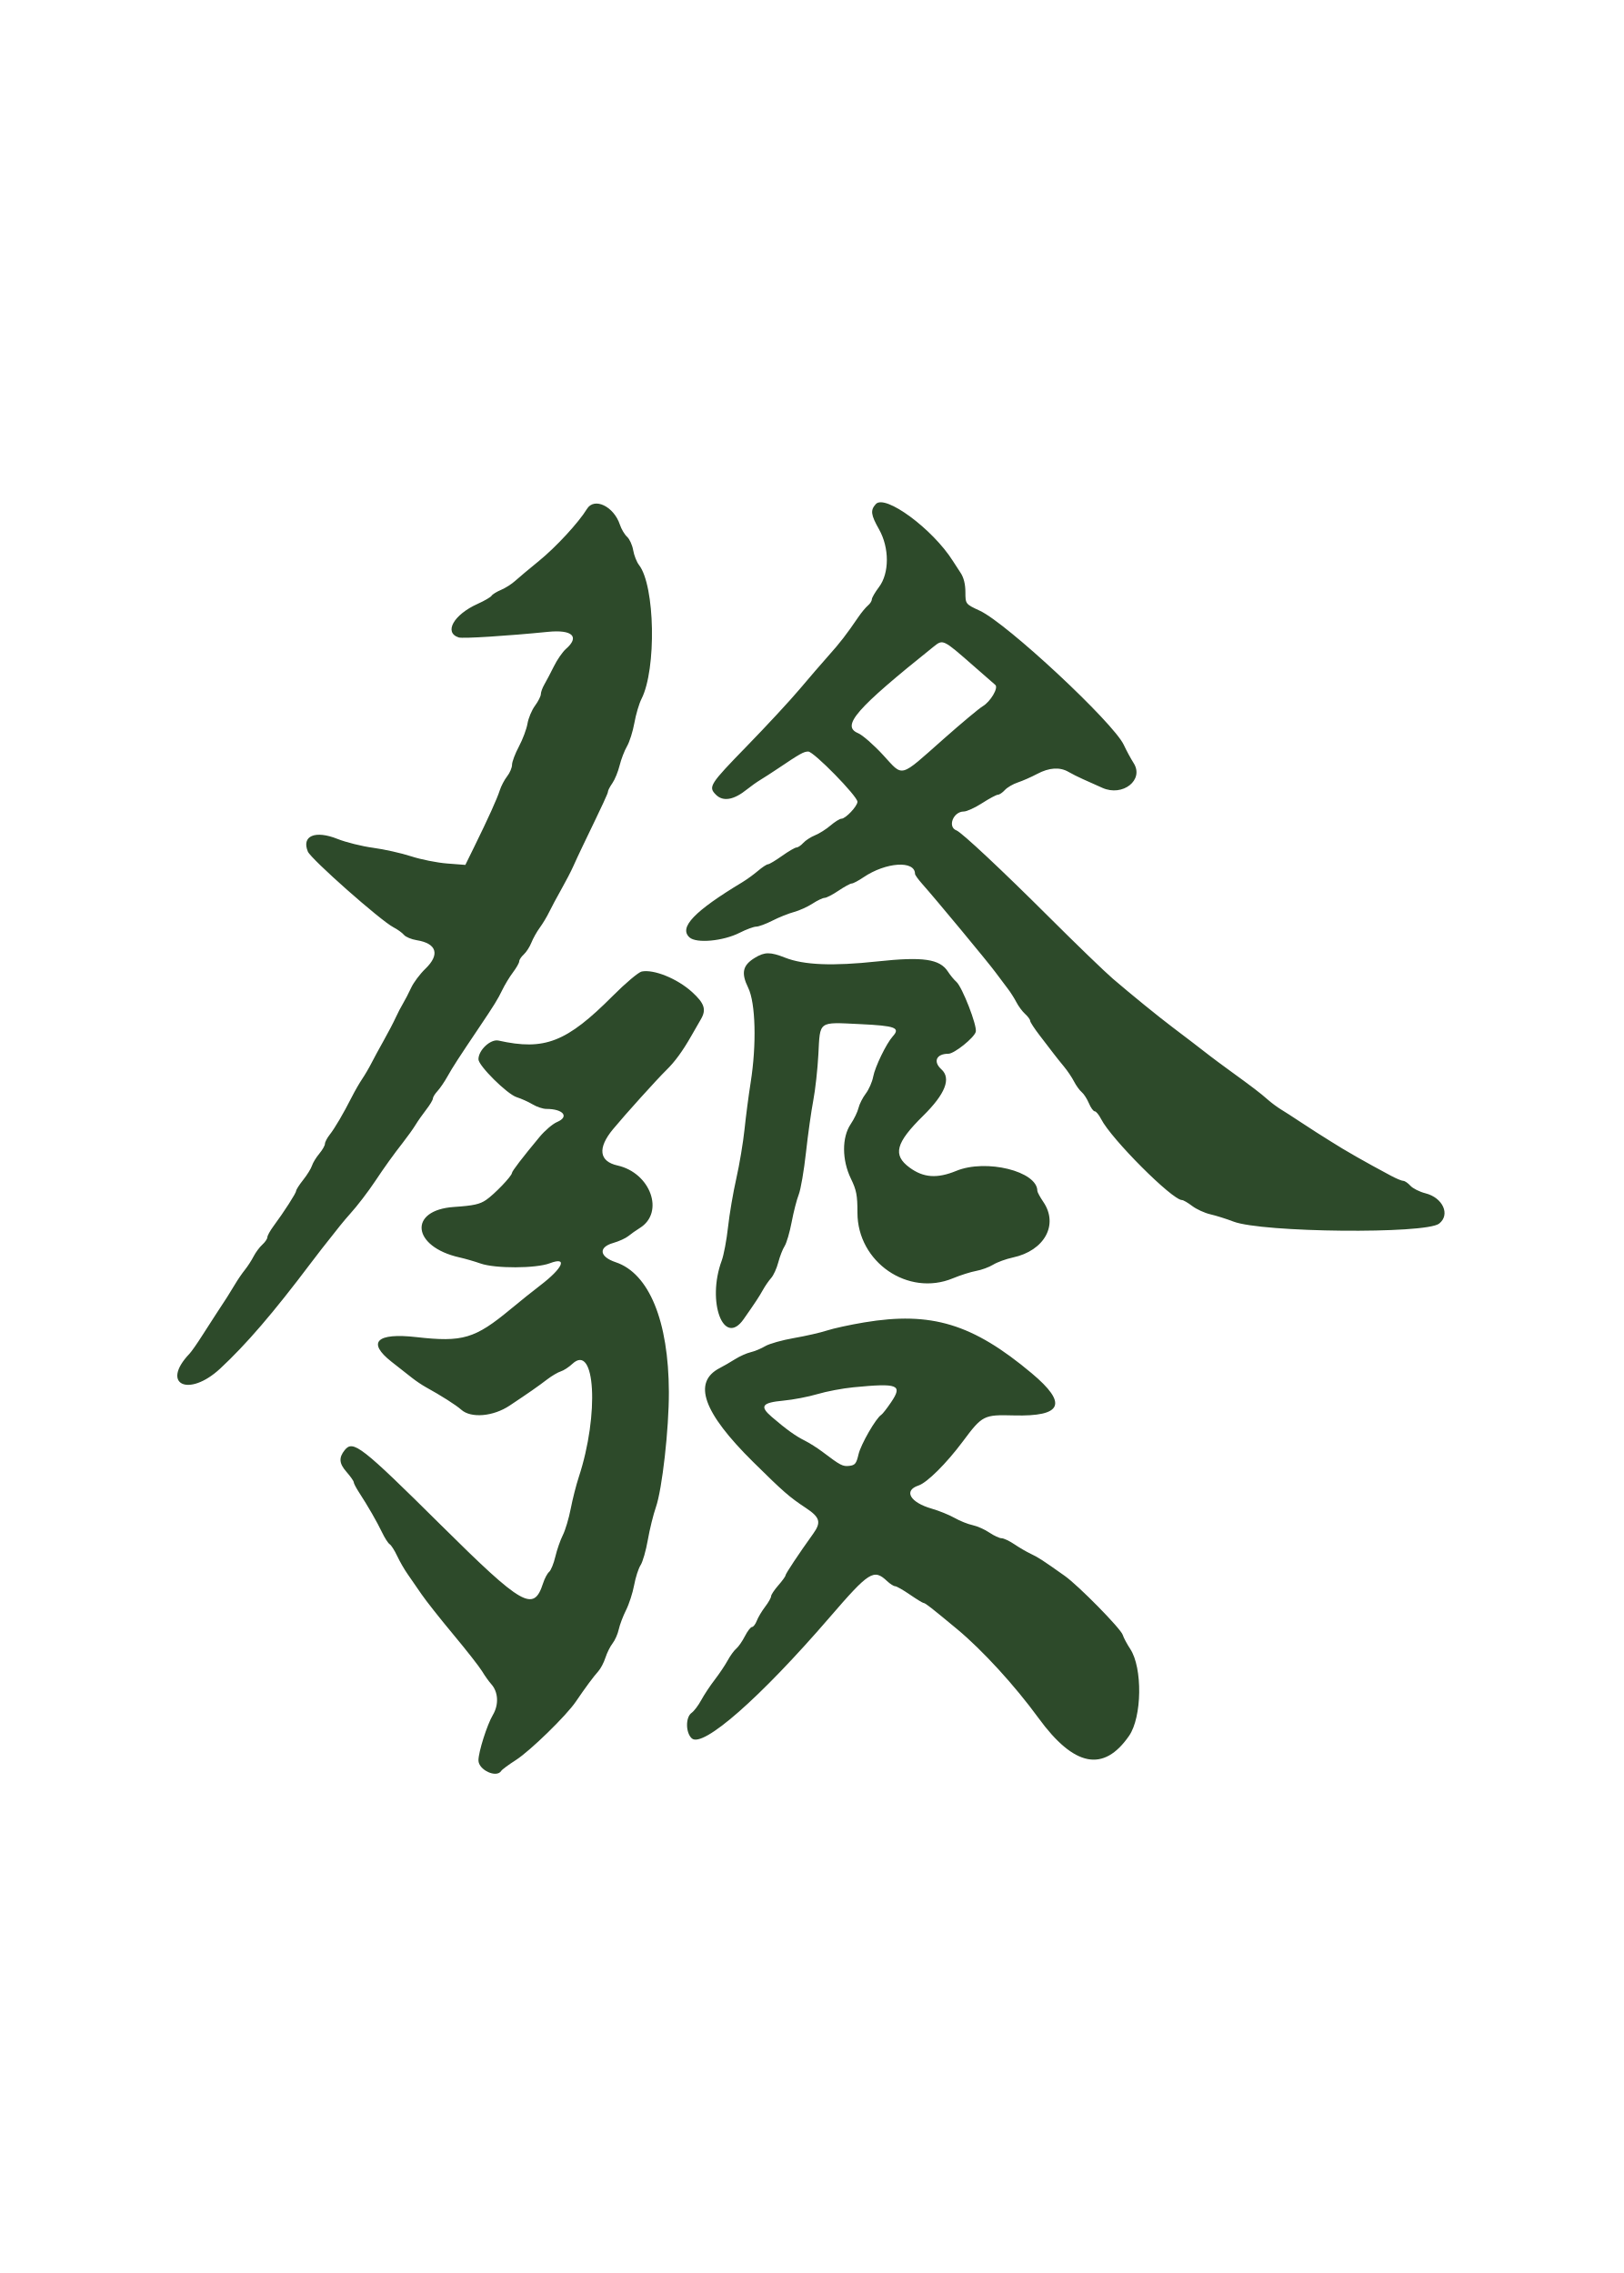
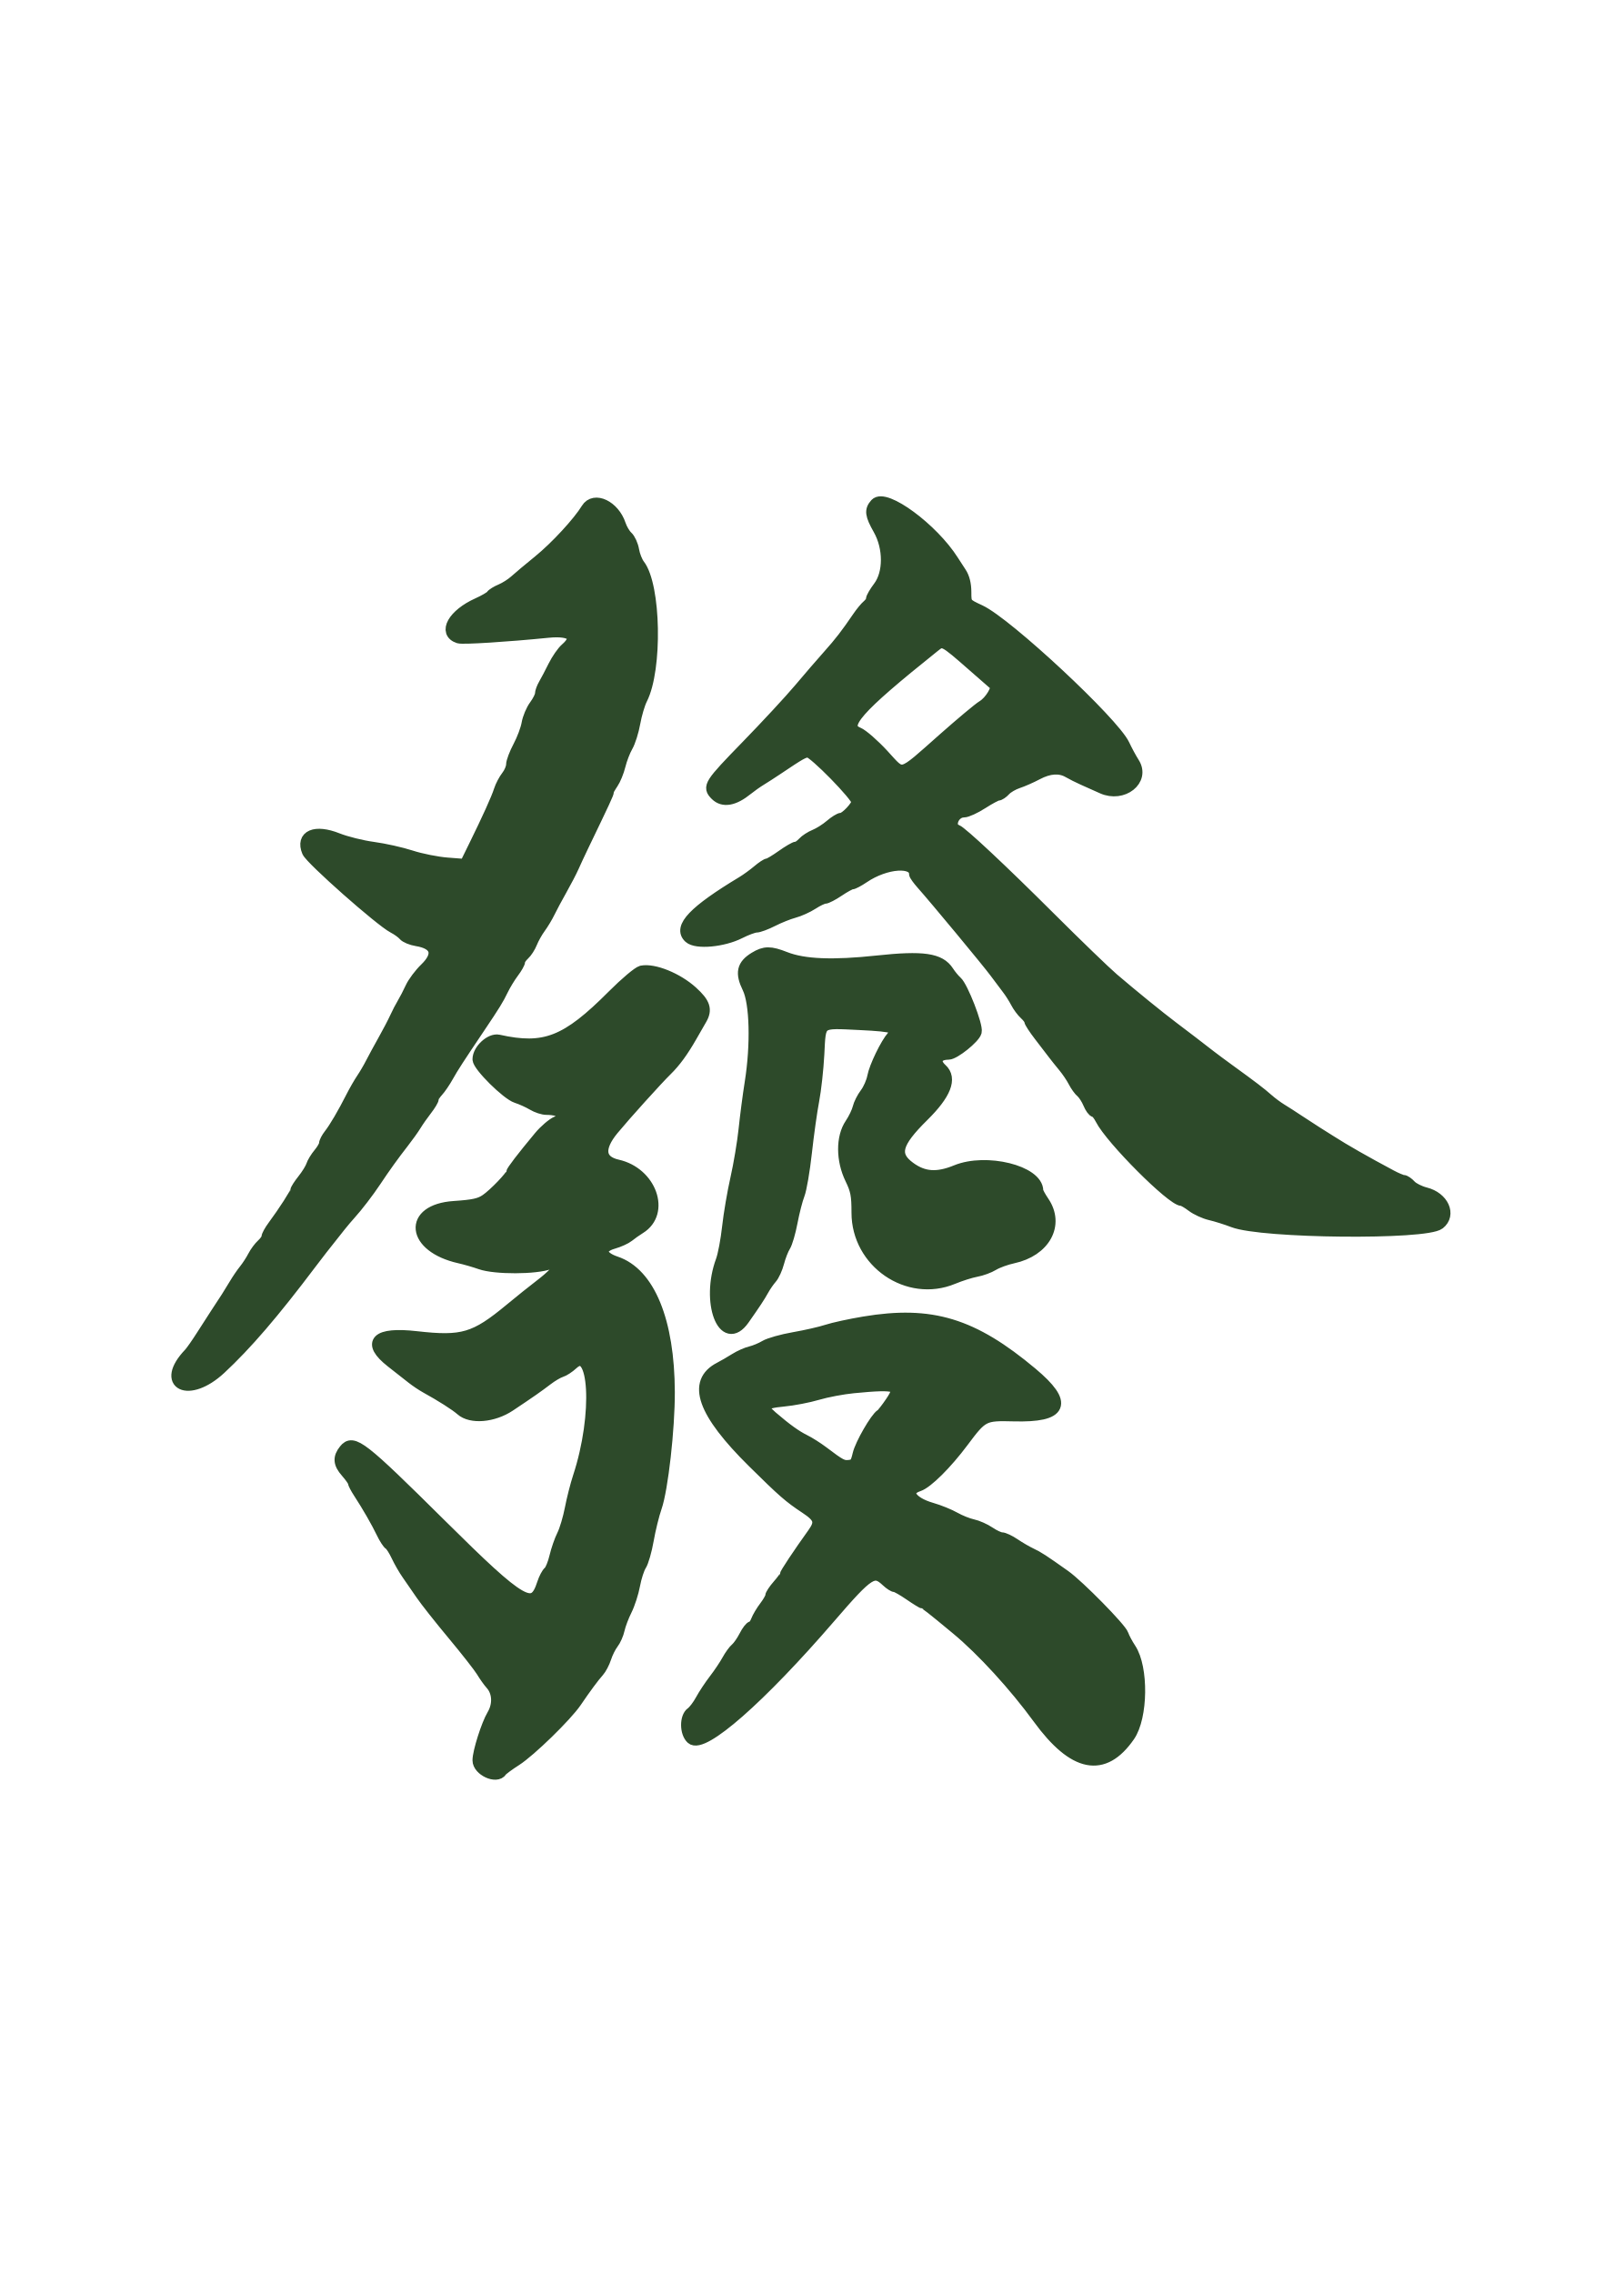
<svg xmlns="http://www.w3.org/2000/svg" width="300" height="420" viewBox="0 0 300 420" fill="none" role="img" aria-labelledby="title desc">
-   <path fill="#2D4A2A" fill-rule="evenodd" transform="matrix(0.4431818 0 0 0.4431818 1.977273 21.42614)" d="M360.655 161.829c-2.325 2.569-2.086 4.438 1.345 10.517 4.358 7.721 4.345 18.302-.028 24.082-1.635 2.161-2.972 4.468-2.972 5.128 0 .659-.736 1.81-1.636 2.557-.9.747-2.713 2.939-4.029 4.872-4.865 7.146-7.569 10.646-12.37 16.015-2.705 3.025-8.139 9.325-12.076 14-3.936 4.675-13.847 15.372-22.023 23.77C291.379 278.679 290.718 279.718 294 283c2.998 2.998 7.485 2.213 13.013-2.278 1.504-1.222 4.029-3.008 5.611-3.968 1.582-.961 4.718-2.986 6.969-4.5 9.575-6.443 11.006-7.247 12.907-7.251 2.279-.006 20.5 18.6 20.5 20.933 0 1.824-4.935 7.064-6.652 7.064-.703 0-2.757 1.268-4.563 2.819-1.807 1.55-4.715 3.391-6.463 4.091-1.747.7-3.955 2.132-4.905 3.181-.95 1.05-2.221 1.909-2.825 1.909-.604 0-3.314 1.575-6.021 3.5-2.708 1.925-5.347 3.5-5.865 3.5-.518 0-2.397 1.237-4.176 2.75-1.779 1.512-4.728 3.65-6.553 4.75-20.025 12.069-26.534 18.876-21.987 22.991 2.861 2.589 13.998 1.562 20.879-1.925 2.785-1.411 5.903-2.566 6.928-2.566 1.025 0 4.078-1.13 6.784-2.511 2.705-1.381 6.719-2.99 8.919-3.575 2.2-.585 5.678-2.155 7.729-3.489 2.05-1.334 4.345-2.425 5.099-2.425.754 0 3.351-1.342 5.772-2.982 2.42-1.64 4.9-2.99 5.51-3 .611-.01 2.814-1.174 4.896-2.586 9.338-6.337 21.494-7.144 21.494-1.426 0 .444 1.339 2.312 2.975 4.151 5.667 6.368 27.538 32.75 30.525 36.82 1.65 2.248 3.949 5.311 5.109 6.806 1.16 1.494 2.802 4.068 3.648 5.719.846 1.652 2.484 3.859 3.641 4.905 1.156 1.047 2.102 2.331 2.102 2.855 0 .523 1.786 3.266 3.968 6.095 2.183 2.829 4.771 6.205 5.75 7.502.98 1.297 2.957 3.772 4.393 5.5 1.437 1.728 3.319 4.524 4.184 6.214.865 1.69 2.304 3.679 3.197 4.42.893.741 2.25 2.846 3.015 4.677.765 1.832 1.852 3.33 2.416 3.33.564 0 1.767 1.463 2.674 3.25 4.182 8.247 29.645 33.75 33.697 33.75.559 0 2.476 1.113 4.259 2.473 1.783 1.36 5.201 2.923 7.595 3.473 2.393.551 6.714 1.911 9.6 3.023 11.926 4.594 80.137 5.269 85.756.849 4.754-3.74 1.556-10.81-5.718-12.642-2.43-.612-5.246-2.027-6.257-3.144-1.011-1.118-2.349-2.032-2.973-2.032-.623 0-2.916-.952-5.095-2.116-11.107-5.934-19.188-10.546-25.204-14.384-1.724-1.1-4.4-2.786-5.946-3.746-1.546-.961-4.836-3.1-7.311-4.754-2.475-1.654-5.799-3.793-7.386-4.754-1.587-.96-4.153-2.871-5.701-4.246-2.892-2.568-6.327-5.188-15.913-12.14-3.025-2.194-6.625-4.866-8-5.937-4.571-3.561-10.867-8.382-15.571-11.923-5.76-4.337-16.985-13.462-24.929-20.266-3.3-2.827-15.225-14.342-26.5-25.59-19.755-19.708-36.56-35.45-38.706-36.257-3.864-1.453-1.367-7.887 3.061-7.887 1.217 0 4.657-1.575 7.645-3.5 2.988-1.925 5.94-3.5 6.561-3.5.621 0 1.928-.883 2.905-1.962.977-1.08 3.407-2.501 5.4-3.159 1.993-.658 5.606-2.25 8.028-3.537 5.029-2.674 9.488-2.965 13.106-.854 1.375.802 4.075 2.161 6 3.019 1.925.858 5.568 2.49 8.096 3.625 8.502 3.821 17.52-3.309 13.05-10.316-1.164-1.824-3.011-5.238-4.105-7.588-4.321-9.281-48.735-50.685-59.985-55.92-6.035-2.808-6.035-2.808-6.049-7.808-.01-3.29-.692-6.026-1.996-8-1.09-1.65-2.551-3.9-3.247-5-8.432-13.338-28.243-27.943-32.109-23.671m-120.42 2.014c-3.468 5.683-12.901 15.9-20.044 21.711-4.021 3.27-8.483 7.013-9.916 8.316-1.434 1.304-4.076 2.985-5.872 3.735-1.797.751-3.563 1.845-3.927 2.433-.363.588-2.981 2.113-5.818 3.39-10.022 4.511-14.221 11.989-7.866 14.006 1.676.532 20.037-.624 37.208-2.342 10.132-1.014 13.331 2.025 7.485 7.108-1.384 1.203-3.644 4.463-5.023 7.244-1.378 2.781-3.165 6.181-3.97 7.556-.804 1.375-1.469 3.2-1.477 4.056-.008.855-1.108 3.037-2.444 4.847-1.335 1.811-2.742 5.161-3.127 7.444-.384 2.284-1.991 6.579-3.571 9.544-1.58 2.965-2.873 6.392-2.873 7.615 0 1.223-.916 3.389-2.036 4.812-1.119 1.424-2.508 4.072-3.087 5.885-1.116 3.501-4.776 11.59-10.712 23.677l-3.625 7.381-7.604-.586c-4.182-.323-10.941-1.674-15.02-3.003-4.079-1.329-11.209-2.925-15.844-3.547-4.635-.621-11.304-2.281-14.82-3.687-9.337-3.736-15.089-1.287-12.374 5.268 1.292 3.119 30.321 28.796 35.695 31.574 1.69.873 3.661 2.297 4.38 3.163.719.866 3.117 1.864 5.329 2.218 8.349 1.335 9.757 5.971 3.61 11.886-2.26 2.174-4.938 5.753-5.953 7.953-1.014 2.2-2.529 5.125-3.365 6.5-.837 1.375-2.237 4.075-3.112 6-.875 1.925-3.11 6.2-4.966 9.5-1.857 3.3-4.176 7.575-5.153 9.5-.978 1.925-2.692 4.85-3.81 6.5-1.118 1.65-3.06 5.025-4.315 7.5-3.522 6.945-7.074 13.001-9.244 15.761-1.086 1.38-1.974 3.089-1.974 3.797 0 .709-1.063 2.561-2.363 4.115-1.3 1.555-2.668 3.8-3.04 4.989-.372 1.189-2.008 3.839-3.637 5.888-1.628 2.049-2.96 4.124-2.96 4.612 0 .916-5.042 8.766-9.474 14.749-1.389 1.876-2.526 3.944-2.526 4.595 0 .651-.946 2.04-2.102 3.087-1.157 1.046-2.795 3.253-3.641 4.905-.846 1.651-2.488 4.183-3.648 5.626-1.16 1.443-3.004 4.143-4.098 6-1.978 3.355-4.246 6.917-7.943 12.473-1.063 1.597-3.644 5.603-5.736 8.903-2.091 3.3-4.471 6.7-5.287 7.555-12.172 12.753-.389 18.454 12.803 6.195 10.814-10.048 22.179-23.275 37.652-43.818 3.162-4.198 5.263-6.887 12.284-15.719 1.219-1.533 3.125-3.783 4.235-5 2.846-3.12 7.542-9.247 10.481-13.677 3.763-5.673 7.615-11.031 11.528-16.036 1.934-2.475 4.295-5.78 5.245-7.346.95-1.565 2.965-4.439 4.477-6.387 1.512-1.948 2.75-4.014 2.75-4.59 0-.576.864-1.977 1.921-3.113 1.057-1.135 2.969-3.949 4.25-6.252 2.028-3.647 4.602-7.622 13.394-20.686 5.981-8.887 7.594-11.503 9.326-15.126 1.051-2.2 3.081-5.55 4.51-7.444 1.43-1.895 2.599-3.962 2.599-4.595 0-.633.859-1.928 1.909-2.878 1.049-.95 2.471-3.158 3.159-4.905.689-1.748 2.264-4.557 3.5-6.242 1.237-1.684 2.994-4.609 3.905-6.5.91-1.89 3.181-6.136 5.046-9.436 1.865-3.3 4.087-7.575 4.938-9.5.851-1.925 2.632-5.75 3.957-8.5C247.462 285.727 249 282.408 249 281.654c0-.465.832-2.04 1.848-3.5 1.016-1.46 2.366-4.766 3-7.347.634-2.581 2.02-6.181 3.08-8 1.061-1.819 2.447-6.208 3.08-9.753.633-3.545 1.965-8.045 2.96-10 6.303-12.386 5.66-47.226-1.031-55.833-.974-1.254-2.066-4.027-2.427-6.161-.361-2.135-1.506-4.651-2.545-5.592-1.039-.94-2.384-3.208-2.988-5.039-2.534-7.676-10.69-11.585-13.742-6.586m144.499 57.443c-32.415 25.949-38.619 33.064-31.446 36.061 1.808.755 6.491 4.85 10.406 9.099 8.571 9.302 6.522 9.847 25.242-6.718 7.46-6.602 14.79-12.729 16.289-13.616 3.257-1.927 6.658-7.698 5.243-8.897-.532-.451-4.568-3.977-8.968-7.836-12.902-11.316-12.801-11.267-16.766-8.093M310.225 351.004c-5.1 3.11-5.803 6.293-2.762 12.509 3.088 6.313 3.533 23.622 1.015 39.487-.83 5.225-1.978 14-2.551 19.5-.574 5.5-2.116 14.725-3.427 20.5-1.311 5.775-2.865 14.896-3.453 20.27-.589 5.373-1.775 11.673-2.637 14-6.342 17.13.823 36.252 9.143 24.397 4.729-6.74 6.53-9.471 8.021-12.167.913-1.65 2.467-3.9 3.454-5 .986-1.1 2.32-4.025 2.964-6.5.644-2.475 1.836-5.537 2.648-6.804.812-1.267 2.131-5.767 2.931-10 .799-4.233 2.131-9.413 2.959-11.511.828-2.098 2.182-9.973 3.01-17.5.827-7.527 2.197-17.285 3.043-21.685.847-4.4 1.804-13.063 2.127-19.251.737-14.119-.188-13.444 17.259-12.611 14.943.714 17.026 1.495 13.728 5.149-2.651 2.937-7.376 12.687-8.138 16.792-.4 2.157-1.791 5.322-3.09 7.034-1.299 1.713-2.663 4.413-3.031 6-.368 1.588-1.829 4.613-3.248 6.722-3.728 5.541-3.689 14.97.093 22.761 2.311 4.76 2.717 6.882 2.717 14.185 0 20.592 21.098 35.096 39.78 27.346 3.146-1.304 7.52-2.692 9.72-3.083 2.2-.392 5.383-1.562 7.074-2.601 1.691-1.039 5.387-2.385 8.214-2.991 13.2-2.831 19.156-13.684 12.712-23.167-1.375-2.023-2.5-4.098-2.5-4.61 0-8.173-21.364-13.451-33.787-8.347-7.997 3.285-13.669 2.888-19.463-1.363-7.156-5.249-5.843-10.274 5.641-21.596 9.235-9.105 11.783-15.591 7.609-19.369-3.579-3.239-2.115-6.5 2.918-6.5 2.448 0 10.763-6.674 11.414-9.161.65-2.488-5.662-18.727-8.101-20.839-.952-.825-2.522-2.726-3.487-4.224-3.424-5.312-10.397-6.322-29.466-4.267-18.589 2.003-30.616 1.511-38.435-1.571-6.198-2.443-8.522-2.431-12.618.066m-47.148 5.704c-1.332.262-6.752 4.822-12.043 10.134-19.282 19.357-28.438 22.942-47.66 18.663-3.321-.739-8.374 3.97-8.374 7.803 0 2.679 11.938 14.521 15.92 15.792 1.969.628 4.983 1.988 6.698 3.021 1.715 1.034 4.273 1.879 5.685 1.879 7.062 0 9.705 3.254 4.447 5.475-1.787.755-5.05 3.537-7.25 6.182-7.183 8.637-11.499 14.269-11.543 15.064-.072 1.317-7.267 8.824-10.748 11.214-2.646 1.817-5.264 2.392-13.357 2.936-19.211 1.29-17.596 16.579 2.223 21.038 2.434.547 6.394 1.692 8.801 2.543 6.092 2.155 23.116 2.099 28.863-.096 7.654-2.923 5.521 1.989-4.016 9.252-2.812 2.14-8.366 6.592-12.344 9.892-14.841 12.313-19.974 13.835-39.25 11.641-16.621-1.892-20.707 2.15-10.379 10.269 3.163 2.486 7.06 5.548 8.662 6.805 1.601 1.257 4.138 2.96 5.638 3.785 6.4 3.52 12.611 7.476 14.783 9.416 4.072 3.637 13.31 2.848 20.167-1.722 8.314-5.541 11.734-7.928 15.629-10.904 1.951-1.491 4.52-3.004 5.709-3.363 1.189-.358 3.355-1.768 4.813-3.132 9.577-8.959 11.279 21.064 2.675 47.205-1.086 3.3-2.6 9.249-3.364 13.219-.765 3.971-2.245 8.921-3.29 11-1.045 2.08-2.451 6.121-3.124 8.981-.673 2.861-1.836 5.709-2.585 6.33-.748.622-1.892 2.781-2.542 4.8-3.893 12.092-8.488 9.466-42.561-24.33-33.18-32.91-36.634-35.601-40.115-31.25-2.53 3.162-2.34 5.572.714 9.05 1.672 1.905 3.043 3.855 3.045 4.332.002.477 1.014 2.419 2.25 4.314 3.659 5.613 7.489 12.272 9.602 16.694 1.088 2.277 2.503 4.464 3.144 4.86.641.396 2.035 2.583 3.098 4.86 1.063 2.277 3.046 5.715 4.406 7.64 1.359 1.925 3.94 5.664 5.734 8.309 1.794 2.644 7.762 10.204 13.262 16.798 5.5 6.595 10.915 13.513 12.034 15.374 1.118 1.861 2.825 4.258 3.792 5.327 2.969 3.28 3.242 8.567.668 12.899-2.392 4.026-5.994 15.375-5.994 18.885 0 4.031 7.57 7.531 9.507 4.396.344-.556 3.085-2.585 6.091-4.507 5.931-3.795 21.008-18.481 24.988-24.342 3.962-5.833 7.408-10.488 9.356-12.639.996-1.1 2.343-3.659 2.992-5.688.649-2.028 1.996-4.728 2.993-6 .997-1.271 2.151-3.887 2.566-5.812.414-1.925 1.783-5.543 3.041-8.04 1.258-2.497 2.776-7.187 3.374-10.423.598-3.235 1.81-6.983 2.692-8.33.882-1.347 2.236-6.068 3.009-10.493.772-4.424 2.283-10.558 3.357-13.629 2.631-7.52 5.47-32.716 5.419-48.085-.097-29.529-8.252-49.429-22.16-54.08-6.824-2.282-7.334-6.237-1.036-8.032 2.371-.675 5.211-1.968 6.311-2.873 1.1-.905 3.255-2.426 4.79-3.379 10.403-6.466 4.502-22.95-9.327-26.052-7.681-1.723-8.377-7.243-1.9-15.084 5.028-6.087 18.38-20.889 22.276-24.696 3.54-3.458 6.771-7.879 10.372-14.193 1.534-2.689 3.345-5.839 4.024-7 2.358-4.03 1.503-6.645-3.722-11.385-6.117-5.549-15.865-9.515-20.936-8.518m92.755 146.3c-5.868.977-12.843 2.495-15.5 3.372-2.658.878-8.857 2.294-13.777 3.147-4.92.853-10.32 2.376-12 3.384-1.68 1.008-4.405 2.143-6.055 2.524-1.65.38-4.575 1.686-6.5 2.901-1.925 1.216-4.793 2.875-6.372 3.687-11.476 5.901-7.003 18.523 13.872 39.152 12.613 12.465 15.104 14.638 22 19.201 5.87 3.883 6.475 5.962 3.102 10.664C328.544 599.484 323 607.829 323 608.502c0 .404-1.35 2.272-3 4.151-1.65 1.879-3 3.921-3 4.537 0 .617-1.124 2.595-2.499 4.397-1.374 1.802-2.938 4.432-3.475 5.845-.537 1.412-1.428 2.568-1.981 2.568-.552 0-1.881 1.718-2.952 3.817-1.071 2.099-2.688 4.432-3.593 5.183-.905.751-2.521 2.971-3.591 4.933-1.069 1.962-3.503 5.592-5.409 8.067-1.906 2.475-4.438 6.3-5.626 8.5-1.189 2.2-2.997 4.588-4.018 5.307-2.565 1.805-2.516 8.286.08 10.635 4.58 4.145 28.502-16.855 57.461-50.442 16.536-19.178 18.402-20.356 23.963-15.132 1.248 1.173 2.752 2.132 3.342 2.132.591 0 3.363 1.575 6.162 3.5 2.798 1.925 5.374 3.5 5.725 3.5.689 0 3.108 1.888 13.945 10.883 10.536 8.745 24.05 23.51 33.966 37.108 14.815 20.317 27.128 22.731 37.734 7.399 5.416-7.829 5.687-28.378.477-36.25-1.334-2.016-2.742-4.662-3.128-5.879-.826-2.601-18.426-20.506-24.14-24.557-9.227-6.544-11.106-7.765-14.129-9.183-1.752-.822-4.852-2.625-6.889-4.008-2.037-1.382-4.437-2.513-5.332-2.513-.896 0-3.196-1.065-5.111-2.366-1.915-1.301-5.057-2.695-6.982-3.098-1.925-.403-5.3-1.756-7.5-3.008-2.2-1.252-6.508-2.997-9.574-3.879-9.011-2.591-11.824-7.538-5.478-9.632 3.583-1.182 11.619-9.171 18.488-18.38 8.125-10.891 8.685-11.177 21.224-10.846 20.311.536 22.616-4.898 7.466-17.596-24.598-20.616-41.826-25.846-69.794-21.187m-4.473 27.054c-4.478.433-11.232 1.709-15.009 2.834-3.778 1.125-10.167 2.352-14.199 2.727-8.976.834-10.055 2.334-4.879 6.781 6.005 5.159 9.964 8.008 13.685 9.849 1.949.964 5.343 3.115 7.543 4.78 7.437 5.631 8.365 6.113 11.137 5.79 2.374-.277 2.916-.963 3.815-4.823.968-4.157 7.267-15.091 9.483-16.46.527-.326 2.376-2.692 4.108-5.259 4.904-7.266 2.981-8.028-15.684-6.219" />
+   <path fill="#2D4A2A" fill-rule="evenodd" transform="matrix(0.4431818 0 0 0.4431818 1.977273 21.42614)" d="M360.655 161.829c-2.325 2.569-2.086 4.438 1.345 10.517 4.358 7.721 4.345 18.302-.028 24.082-1.635 2.161-2.972 4.468-2.972 5.128 0 .659-.736 1.81-1.636 2.557-.9.747-2.713 2.939-4.029 4.872-4.865 7.146-7.569 10.646-12.37 16.015-2.705 3.025-8.139 9.325-12.076 14-3.936 4.675-13.847 15.372-22.023 23.77C291.379 278.679 290.718 279.718 294 283c2.998 2.998 7.485 2.213 13.013-2.278 1.504-1.222 4.029-3.008 5.611-3.968 1.582-.961 4.718-2.986 6.969-4.5 9.575-6.443 11.006-7.247 12.907-7.251 2.279-.006 20.5 18.6 20.5 20.933 0 1.824-4.935 7.064-6.652 7.064-.703 0-2.757 1.268-4.563 2.819-1.807 1.55-4.715 3.391-6.463 4.091-1.747.7-3.955 2.132-4.905 3.181-.95 1.05-2.221 1.909-2.825 1.909-.604 0-3.314 1.575-6.021 3.5-2.708 1.925-5.347 3.5-5.865 3.5-.518 0-2.397 1.237-4.176 2.75-1.779 1.512-4.728 3.65-6.553 4.75-20.025 12.069-26.534 18.876-21.987 22.991 2.861 2.589 13.998 1.562 20.879-1.925 2.785-1.411 5.903-2.566 6.928-2.566 1.025 0 4.078-1.13 6.784-2.511 2.705-1.381 6.719-2.99 8.919-3.575 2.2-.585 5.678-2.155 7.729-3.489 2.05-1.334 4.345-2.425 5.099-2.425.754 0 3.351-1.342 5.772-2.982 2.42-1.64 4.9-2.99 5.51-3 .611-.01 2.814-1.174 4.896-2.586 9.338-6.337 21.494-7.144 21.494-1.426 0 .444 1.339 2.312 2.975 4.151 5.667 6.368 27.538 32.75 30.525 36.82 1.65 2.248 3.949 5.311 5.109 6.806 1.16 1.494 2.802 4.068 3.648 5.719.846 1.652 2.484 3.859 3.641 4.905 1.156 1.047 2.102 2.331 2.102 2.855 0 .523 1.786 3.266 3.968 6.095 2.183 2.829 4.771 6.205 5.75 7.502.98 1.297 2.957 3.772 4.393 5.5 1.437 1.728 3.319 4.524 4.184 6.214.865 1.69 2.304 3.679 3.197 4.42.893.741 2.25 2.846 3.015 4.677.765 1.832 1.852 3.33 2.416 3.33.564 0 1.767 1.463 2.674 3.25 4.182 8.247 29.645 33.75 33.697 33.75.559 0 2.476 1.113 4.259 2.473 1.783 1.36 5.201 2.923 7.595 3.473 2.393.551 6.714 1.911 9.6 3.023 11.926 4.594 80.137 5.269 85.756.849 4.754-3.74 1.556-10.81-5.718-12.642-2.43-.612-5.246-2.027-6.257-3.144-1.011-1.118-2.349-2.032-2.973-2.032-.623 0-2.916-.952-5.095-2.116-11.107-5.934-19.188-10.546-25.204-14.384-1.724-1.1-4.4-2.786-5.946-3.746-1.546-.961-4.836-3.1-7.311-4.754-2.475-1.654-5.799-3.793-7.386-4.754-1.587-.96-4.153-2.871-5.701-4.246-2.892-2.568-6.327-5.188-15.913-12.14-3.025-2.194-6.625-4.866-8-5.937-4.571-3.561-10.867-8.382-15.571-11.923-5.76-4.337-16.985-13.462-24.929-20.266-3.3-2.827-15.225-14.342-26.5-25.59-19.755-19.708-36.56-35.45-38.706-36.257-3.864-1.453-1.367-7.887 3.061-7.887 1.217 0 4.657-1.575 7.645-3.5 2.988-1.925 5.94-3.5 6.561-3.5.621 0 1.928-.883 2.905-1.962.977-1.08 3.407-2.501 5.4-3.159 1.993-.658 5.606-2.25 8.028-3.537 5.029-2.674 9.488-2.965 13.106-.854 1.375.802 4.075 2.161 6 3.019 1.925.858 5.568 2.49 8.096 3.625 8.502 3.821 17.52-3.309 13.05-10.316-1.164-1.824-3.011-5.238-4.105-7.588-4.321-9.281-48.735-50.685-59.985-55.92-6.035-2.808-6.035-2.808-6.049-7.808-.01-3.29-.692-6.026-1.996-8-1.09-1.65-2.551-3.9-3.247-5-8.432-13.338-28.243-27.943-32.109-23.671m-120.42 2.014c-3.468 5.683-12.901 15.9-20.044 21.711-4.021 3.27-8.483 7.013-9.916 8.316-1.434 1.304-4.076 2.985-5.872 3.735-1.797.751-3.563 1.845-3.927 2.433-.363.588-2.981 2.113-5.818 3.39-10.022 4.511-14.221 11.989-7.866 14.006 1.676.532 20.037-.624 37.208-2.342 10.132-1.014 13.331 2.025 7.485 7.108-1.384 1.203-3.644 4.463-5.023 7.244-1.378 2.781-3.165 6.181-3.97 7.556-.804 1.375-1.469 3.2-1.477 4.056-.008.855-1.108 3.037-2.444 4.847-1.335 1.811-2.742 5.161-3.127 7.444-.384 2.284-1.991 6.579-3.571 9.544-1.58 2.965-2.873 6.392-2.873 7.615 0 1.223-.916 3.389-2.036 4.812-1.119 1.424-2.508 4.072-3.087 5.885-1.116 3.501-4.776 11.59-10.712 23.677l-3.625 7.381-7.604-.586c-4.182-.323-10.941-1.674-15.02-3.003-4.079-1.329-11.209-2.925-15.844-3.547-4.635-.621-11.304-2.281-14.82-3.687-9.337-3.736-15.089-1.287-12.374 5.268 1.292 3.119 30.321 28.796 35.695 31.574 1.69.873 3.661 2.297 4.38 3.163.719.866 3.117 1.864 5.329 2.218 8.349 1.335 9.757 5.971 3.61 11.886-2.26 2.174-4.938 5.753-5.953 7.953-1.014 2.2-2.529 5.125-3.365 6.5-.837 1.375-2.237 4.075-3.112 6-.875 1.925-3.11 6.2-4.966 9.5-1.857 3.3-4.176 7.575-5.153 9.5-.978 1.925-2.692 4.85-3.81 6.5-1.118 1.65-3.06 5.025-4.315 7.5-3.522 6.945-7.074 13.001-9.244 15.761-1.086 1.38-1.974 3.089-1.974 3.797 0 .709-1.063 2.561-2.363 4.115-1.3 1.555-2.668 3.8-3.04 4.989-.372 1.189-2.008 3.839-3.637 5.888-1.628 2.049-2.96 4.124-2.96 4.612 0 .916-5.042 8.766-9.474 14.749-1.389 1.876-2.526 3.944-2.526 4.595 0 .651-.946 2.04-2.102 3.087-1.157 1.046-2.795 3.253-3.641 4.905-.846 1.651-2.488 4.183-3.648 5.626-1.16 1.443-3.004 4.143-4.098 6-1.978 3.355-4.246 6.917-7.943 12.473-1.063 1.597-3.644 5.603-5.736 8.903-2.091 3.3-4.471 6.7-5.287 7.555-12.172 12.753-.389 18.454 12.803 6.195 10.814-10.048 22.179-23.275 37.652-43.818 3.162-4.198 5.263-6.887 12.284-15.719 1.219-1.533 3.125-3.783 4.235-5 2.846-3.12 7.542-9.247 10.481-13.677 3.763-5.673 7.615-11.031 11.528-16.036 1.934-2.475 4.295-5.78 5.245-7.346.95-1.565 2.965-4.439 4.477-6.387 1.512-1.948 2.75-4.014 2.75-4.59 0-.576.864-1.977 1.921-3.113 1.057-1.135 2.969-3.949 4.25-6.252 2.028-3.647 4.602-7.622 13.394-20.686 5.981-8.887 7.594-11.503 9.326-15.126 1.051-2.2 3.081-5.55 4.51-7.444 1.43-1.895 2.599-3.962 2.599-4.595 0-.633.859-1.928 1.909-2.878 1.049-.95 2.471-3.158 3.159-4.905.689-1.748 2.264-4.557 3.5-6.242 1.237-1.684 2.994-4.609 3.905-6.5.91-1.89 3.181-6.136 5.046-9.436 1.865-3.3 4.087-7.575 4.938-9.5.851-1.925 2.632-5.75 3.957-8.5C247.462 285.727 249 282.408 249 281.654c0-.465.832-2.04 1.848-3.5 1.016-1.46 2.366-4.766 3-7.347.634-2.581 2.02-6.181 3.08-8 1.061-1.819 2.447-6.208 3.08-9.753.633-3.545 1.965-8.045 2.96-10 6.303-12.386 5.66-47.226-1.031-55.833-.974-1.254-2.066-4.027-2.427-6.161-.361-2.135-1.506-4.651-2.545-5.592-1.039-.94-2.384-3.208-2.988-5.039-2.534-7.676-10.69-11.585-13.742-6.586m144.499 57.443c-32.415 25.949-38.619 33.064-31.446 36.061 1.808.755 6.491 4.85 10.406 9.099 8.571 9.302 6.522 9.847 25.242-6.718 7.46-6.602 14.79-12.729 16.289-13.616 3.257-1.927 6.658-7.698 5.243-8.897-.532-.451-4.568-3.977-8.968-7.836-12.902-11.316-12.801-11.267-16.766-8.093M310.225 351.004c-5.1 3.11-5.803 6.293-2.762 12.509 3.088 6.313 3.533 23.622 1.015 39.487-.83 5.225-1.978 14-2.551 19.5-.574 5.5-2.116 14.725-3.427 20.5-1.311 5.775-2.865 14.896-3.453 20.27-.589 5.373-1.775 11.673-2.637 14-6.342 17.13.823 36.252 9.143 24.397 4.729-6.74 6.53-9.471 8.021-12.167.913-1.65 2.467-3.9 3.454-5 .986-1.1 2.32-4.025 2.964-6.5.644-2.475 1.836-5.537 2.648-6.804.812-1.267 2.131-5.767 2.931-10 .799-4.233 2.131-9.413 2.959-11.511.828-2.098 2.182-9.973 3.01-17.5.827-7.527 2.197-17.285 3.043-21.685.847-4.4 1.804-13.063 2.127-19.251.737-14.119-.188-13.444 17.259-12.611 14.943.714 17.026 1.495 13.728 5.149-2.651 2.937-7.376 12.687-8.138 16.792-.4 2.157-1.791 5.322-3.09 7.034-1.299 1.713-2.663 4.413-3.031 6-.368 1.588-1.829 4.613-3.248 6.722-3.728 5.541-3.689 14.97.093 22.761 2.311 4.76 2.717 6.882 2.717 14.185 0 20.592 21.098 35.096 39.78 27.346 3.146-1.304 7.52-2.692 9.72-3.083 2.2-.392 5.383-1.562 7.074-2.601 1.691-1.039 5.387-2.385 8.214-2.991 13.2-2.831 19.156-13.684 12.712-23.167-1.375-2.023-2.5-4.098-2.5-4.61 0-8.173-21.364-13.451-33.787-8.347-7.997 3.285-13.669 2.888-19.463-1.363-7.156-5.249-5.843-10.274 5.641-21.596 9.235-9.105 11.783-15.591 7.609-19.369-3.579-3.239-2.115-6.5 2.918-6.5 2.448 0 10.763-6.674 11.414-9.161.65-2.488-5.662-18.727-8.101-20.839-.952-.825-2.522-2.726-3.487-4.224-3.424-5.312-10.397-6.322-29.466-4.267-18.589 2.003-30.616 1.511-38.435-1.571-6.198-2.443-8.522-2.431-12.618.066m-47.148 5.704c-1.332.262-6.752 4.822-12.043 10.134-19.282 19.357-28.438 22.942-47.66 18.663-3.321-.739-8.374 3.97-8.374 7.803 0 2.679 11.938 14.521 15.92 15.792 1.969.628 4.983 1.988 6.698 3.021 1.715 1.034 4.273 1.879 5.685 1.879 7.062 0 9.705 3.254 4.447 5.475-1.787.755-5.05 3.537-7.25 6.182-7.183 8.637-11.499 14.269-11.543 15.064-.072 1.317-7.267 8.824-10.748 11.214-2.646 1.817-5.264 2.392-13.357 2.936-19.211 1.29-17.596 16.579 2.223 21.038 2.434.547 6.394 1.692 8.801 2.543 6.092 2.155 23.116 2.099 28.863-.096 7.654-2.923 5.521 1.989-4.016 9.252-2.812 2.14-8.366 6.592-12.344 9.892-14.841 12.313-19.974 13.835-39.25 11.641-16.621-1.892-20.707 2.15-10.379 10.269 3.163 2.486 7.06 5.548 8.662 6.805 1.601 1.257 4.138 2.96 5.638 3.785 6.4 3.52 12.611 7.476 14.783 9.416 4.072 3.637 13.31 2.848 20.167-1.722 8.314-5.541 11.734-7.928 15.629-10.904 1.951-1.491 4.52-3.004 5.709-3.363 1.189-.358 3.355-1.768 4.813-3.132 9.577-8.959 11.279 21.064 2.675 47.205-1.086 3.3-2.6 9.249-3.364 13.219-.765 3.971-2.245 8.921-3.29 11-1.045 2.08-2.451 6.121-3.124 8.981-.673 2.861-1.836 5.709-2.585 6.33-.748.622-1.892 2.781-2.542 4.8-3.893 12.092-8.488 9.466-42.561-24.33-33.18-32.91-36.634-35.601-40.115-31.25-2.53 3.162-2.34 5.572.714 9.05 1.672 1.905 3.043 3.855 3.045 4.332.002.477 1.014 2.419 2.25 4.314 3.659 5.613 7.489 12.272 9.602 16.694 1.088 2.277 2.503 4.464 3.144 4.86.641.396 2.035 2.583 3.098 4.86 1.063 2.277 3.046 5.715 4.406 7.64 1.359 1.925 3.94 5.664 5.734 8.309 1.794 2.644 7.762 10.204 13.262 16.798 5.5 6.595 10.915 13.513 12.034 15.374 1.118 1.861 2.825 4.258 3.792 5.327 2.969 3.28 3.242 8.567.668 12.899-2.392 4.026-5.994 15.375-5.994 18.885 0 4.031 7.57 7.531 9.507 4.396.344-.556 3.085-2.585 6.091-4.507 5.931-3.795 21.008-18.481 24.988-24.342 3.962-5.833 7.408-10.488 9.356-12.639.996-1.1 2.343-3.659 2.992-5.688.649-2.028 1.996-4.728 2.993-6 .997-1.271 2.151-3.887 2.566-5.812.414-1.925 1.783-5.543 3.041-8.04 1.258-2.497 2.776-7.187 3.374-10.423.598-3.235 1.81-6.983 2.692-8.33.882-1.347 2.236-6.068 3.009-10.493.772-4.424 2.283-10.558 3.357-13.629 2.631-7.52 5.47-32.716 5.419-48.085-.097-29.529-8.252-49.429-22.16-54.08-6.824-2.282-7.334-6.237-1.036-8.032 2.371-.675 5.211-1.968 6.311-2.873 1.1-.905 3.255-2.426 4.79-3.379 10.403-6.466 4.502-22.95-9.327-26.052-7.681-1.723-8.377-7.243-1.9-15.084 5.028-6.087 18.38-20.889 22.276-24.696 3.54-3.458 6.771-7.879 10.372-14.193 1.534-2.689 3.345-5.839 4.024-7 2.358-4.03 1.503-6.645-3.722-11.385-6.117-5.549-15.865-9.515-20.936-8.518m92.755 146.3c-5.868.977-12.843 2.495-15.5 3.372-2.658.878-8.857 2.294-13.777 3.147-4.92.853-10.32 2.376-12 3.384-1.68 1.008-4.405 2.143-6.055 2.524-1.65.38-4.575 1.686-6.5 2.901-1.925 1.216-4.793 2.875-6.372 3.687-11.476 5.901-7.003 18.523 13.872 39.152 12.613 12.465 15.104 14.638 22 19.201 5.87 3.883 6.475 5.962 3.102 10.664C328.544 599.484 323 607.829 323 608.502c0 .404-1.35 2.272-3 4.151-1.65 1.879-3 3.921-3 4.537 0 .617-1.124 2.595-2.499 4.397-1.374 1.802-2.938 4.432-3.475 5.845-.537 1.412-1.428 2.568-1.981 2.568-.552 0-1.881 1.718-2.952 3.817-1.071 2.099-2.688 4.432-3.593 5.183-.905.751-2.521 2.971-3.591 4.933-1.069 1.962-3.503 5.592-5.409 8.067-1.906 2.475-4.438 6.3-5.626 8.5-1.189 2.2-2.997 4.588-4.018 5.307-2.565 1.805-2.516 8.286.08 10.635 4.58 4.145 28.502-16.855 57.461-50.442 16.536-19.178 18.402-20.356 23.963-15.132 1.248 1.173 2.752 2.132 3.342 2.132.591 0 3.363 1.575 6.162 3.5 2.798 1.925 5.374 3.5 5.725 3.5.689 0 3.108 1.888 13.945 10.883 10.536 8.745 24.05 23.51 33.966 37.108 14.815 20.317 27.128 22.731 37.734 7.399 5.416-7.829 5.687-28.378.477-36.25-1.334-2.016-2.742-4.662-3.128-5.879-.826-2.601-18.426-20.506-24.14-24.557-9.227-6.544-11.106-7.765-14.129-9.183-1.752-.822-4.852-2.625-6.889-4.008-2.037-1.382-4.437-2.513-5.332-2.513-.896 0-3.196-1.065-5.111-2.366-1.915-1.301-5.057-2.695-6.982-3.098-1.925-.403-5.3-1.756-7.5-3.008-2.2-1.252-6.508-2.997-9.574-3.879-9.011-2.591-11.824-7.538-5.478-9.632 3.583-1.182 11.619-9.171 18.488-18.38 8.125-10.891 8.685-11.177 21.224-10.846 20.311.536 22.616-4.898 7.466-17.596-24.598-20.616-41.826-25.846-69.794-21.187m-4.473 27.054c-4.478.433-11.232 1.709-15.009 2.834-3.778 1.125-10.167 2.352-14.199 2.727-8.976.834-10.055 2.334-4.879 6.781 6.005 5.159 9.964 8.008 13.685 9.849 1.949.964 5.343 3.115 7.543 4.78 7.437 5.631 8.365 6.113 11.137 5.79 2.374-.277 2.916-.963 3.815-4.823.968-4.157 7.267-15.091 9.483-16.46.527-.326 2.376-2.692 4.108-5.259 4.904-7.266 2.981-8.028-15.684-6.219" stroke="#2D4A2A" stroke-width="4.964" stroke-linecap="round" stroke-linejoin="round" />
</svg>
